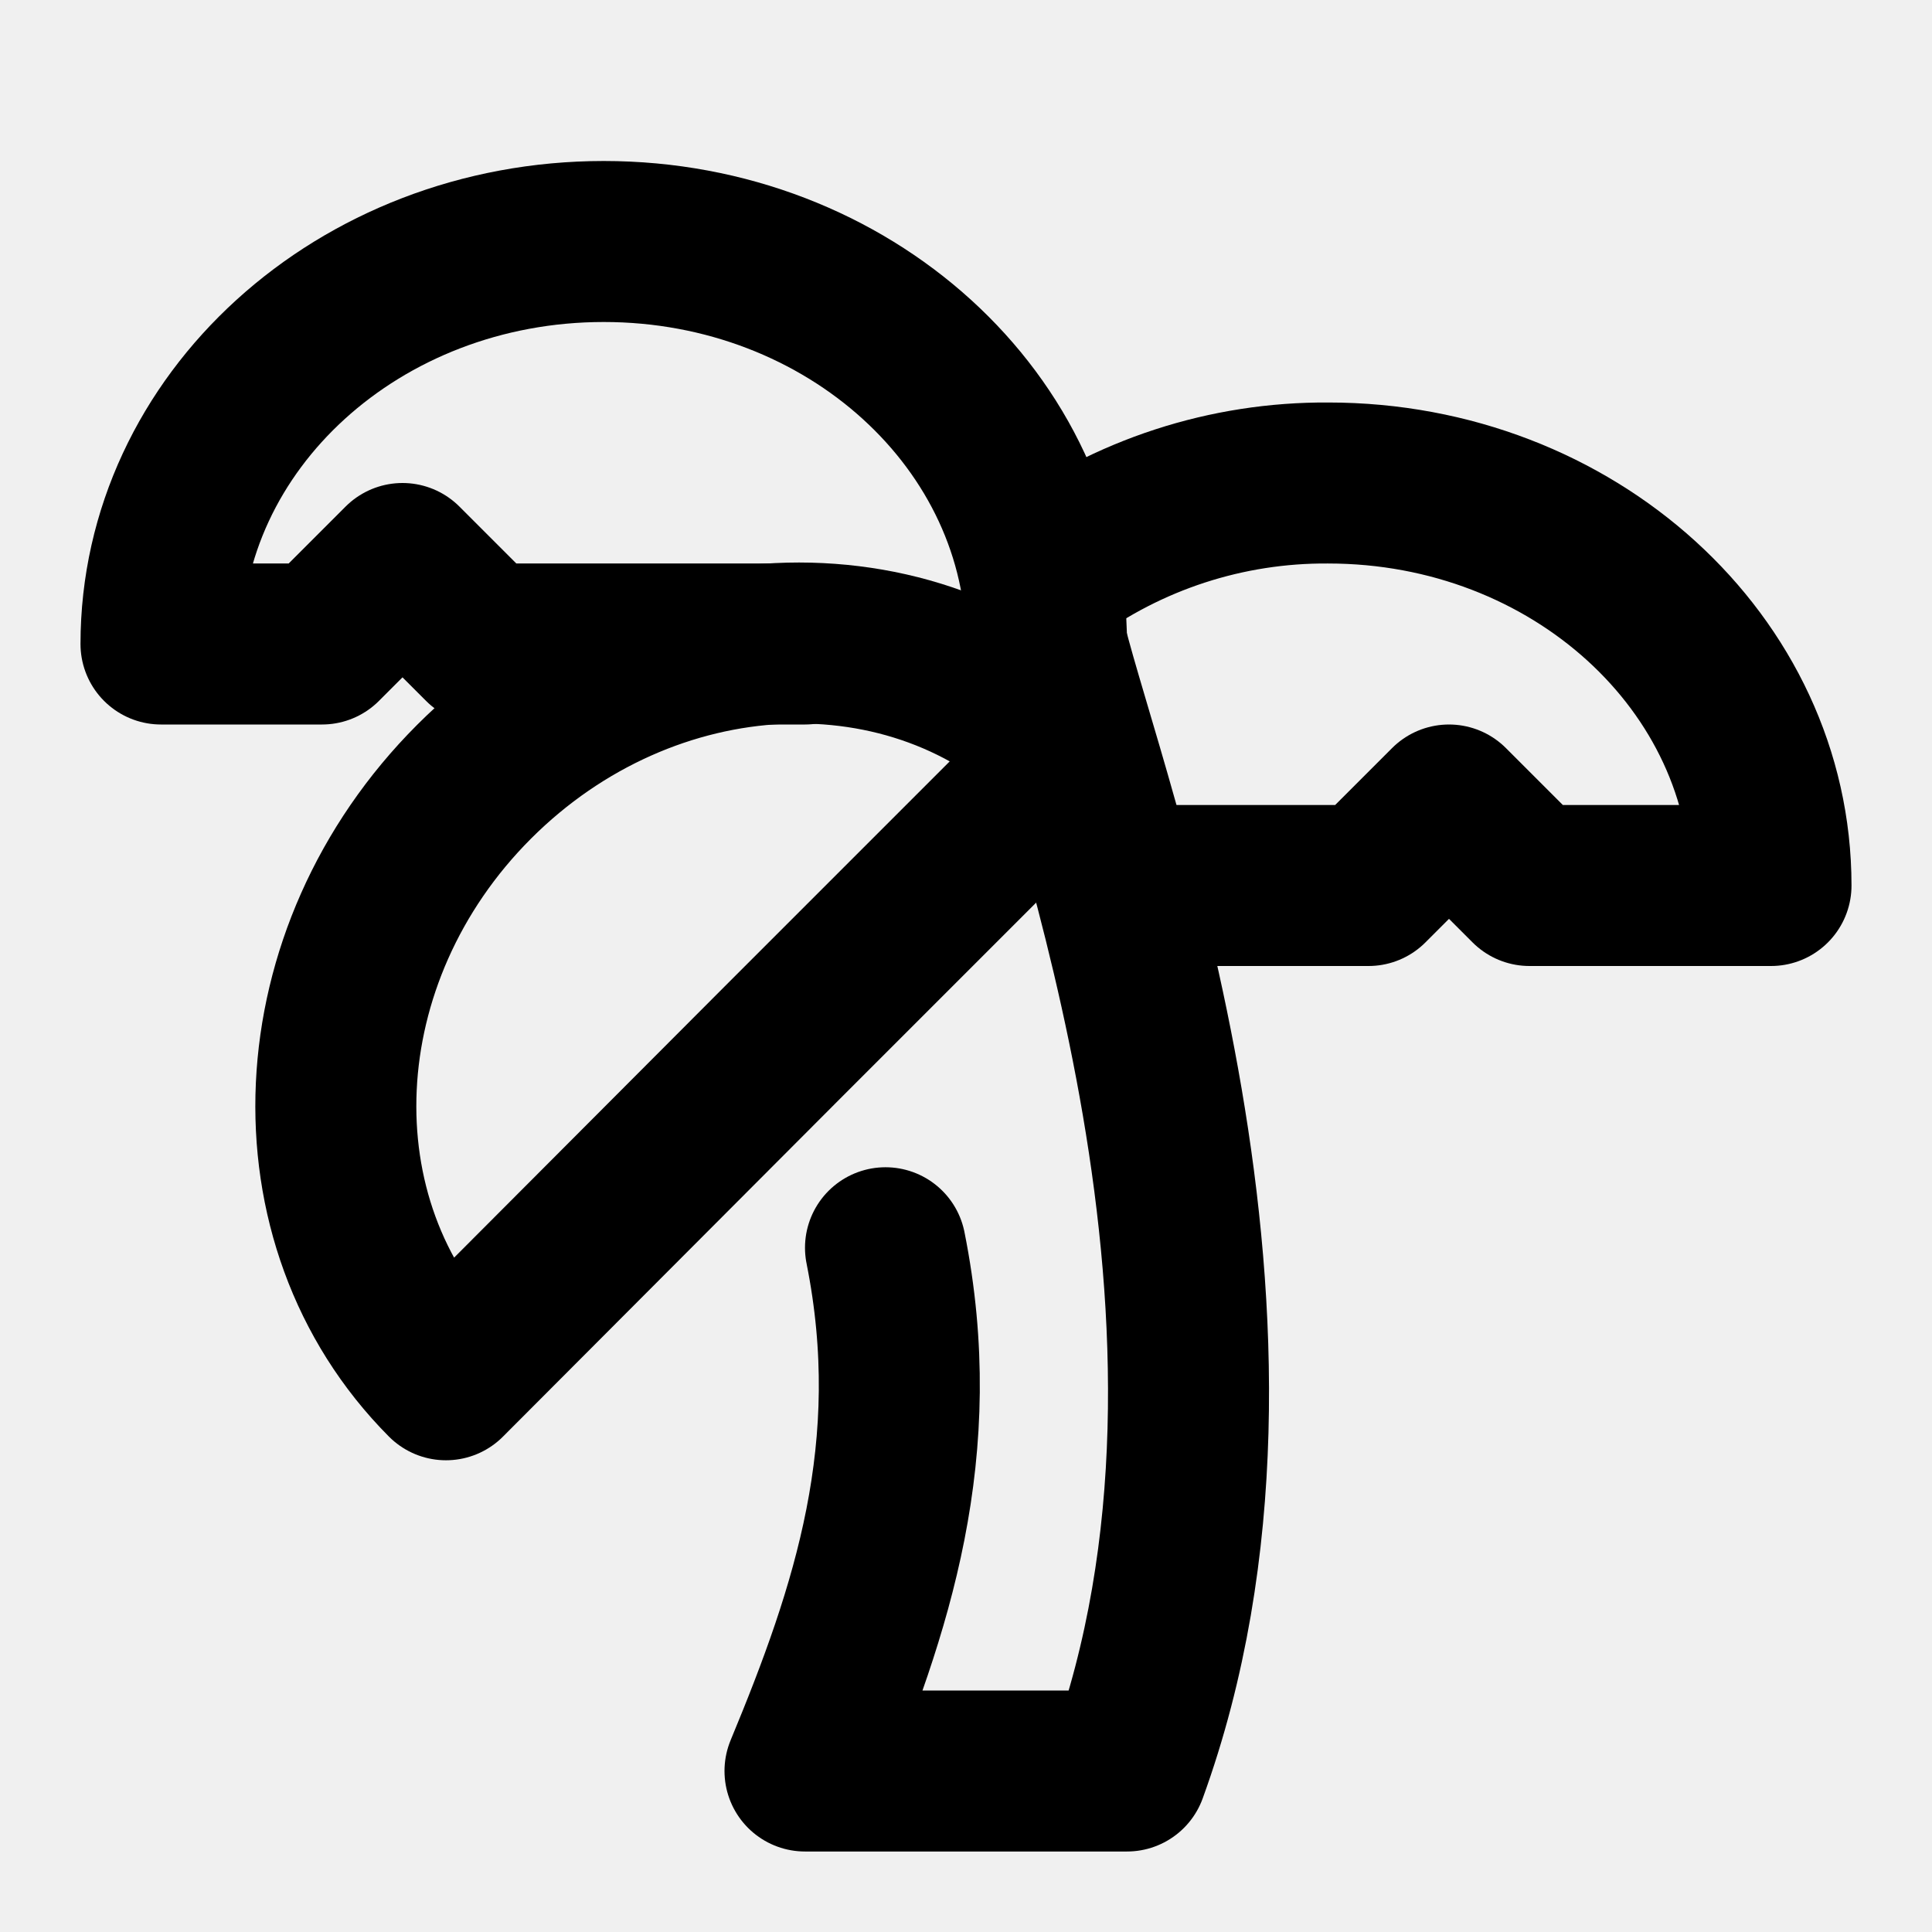
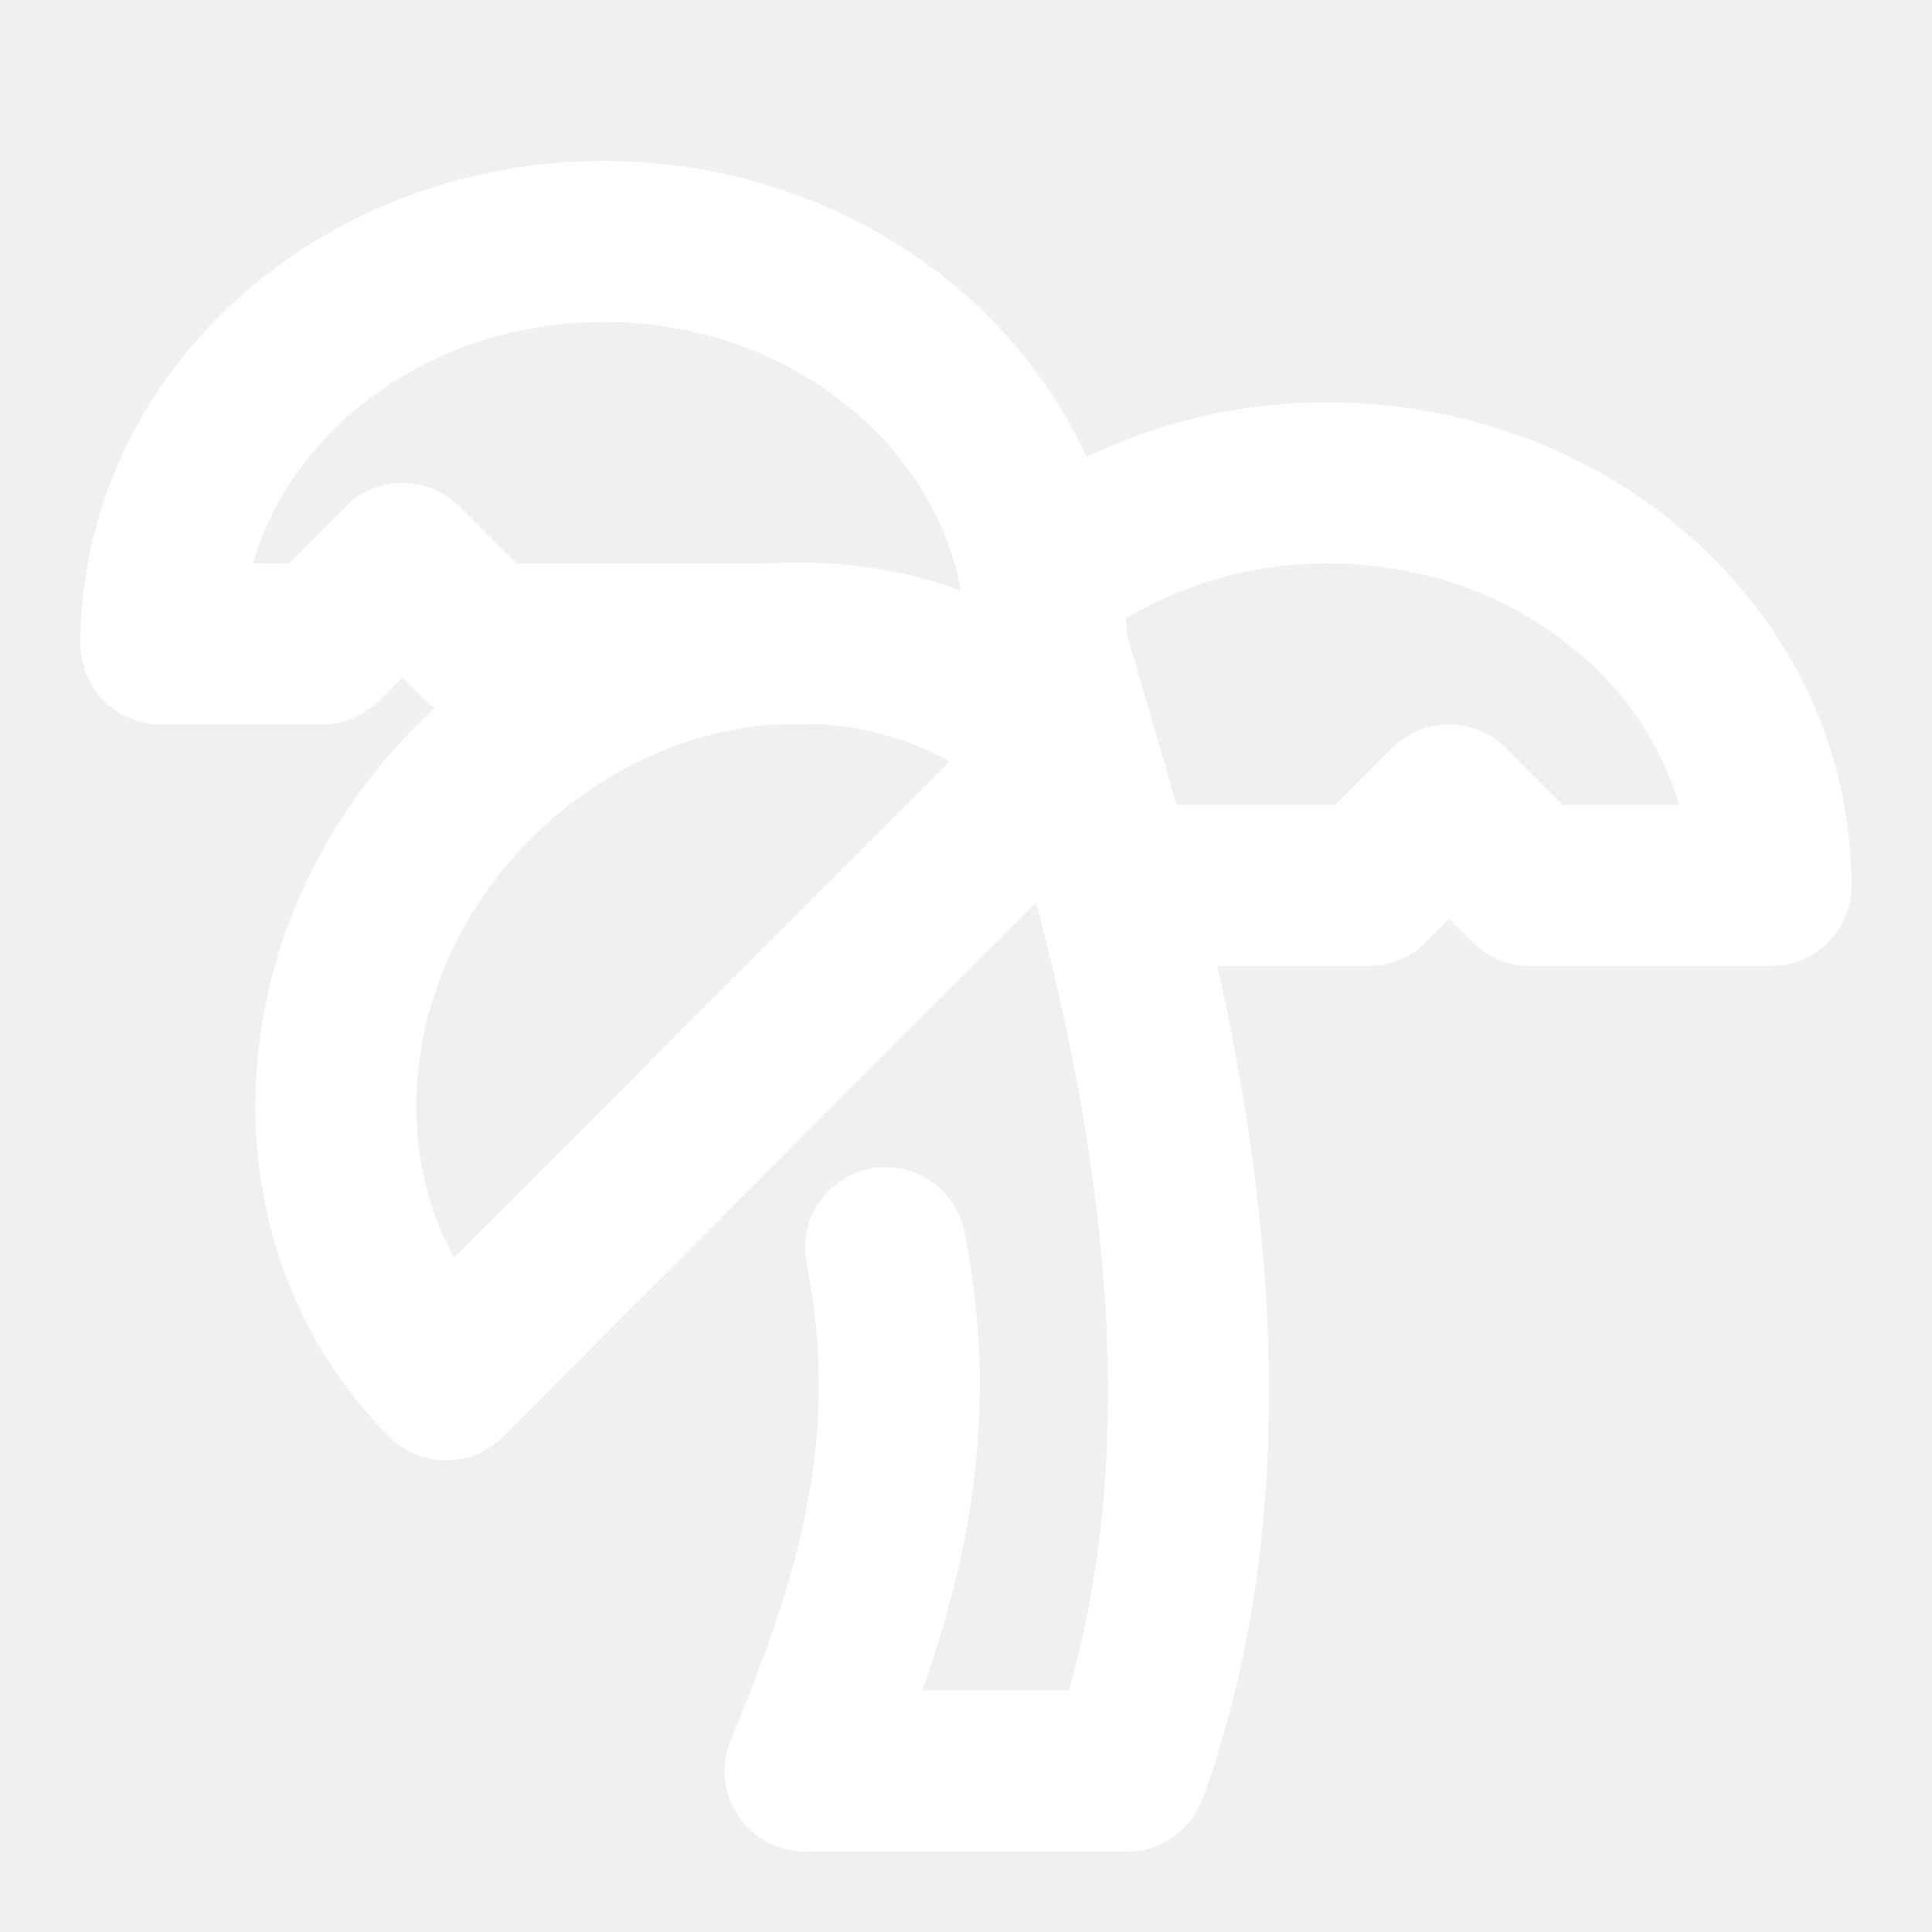
- <svg xmlns="http://www.w3.org/2000/svg" width="24" height="24" viewBox="0 0 24 24" fill="none" stroke="currentColor" stroke-width="2" stroke-linecap="round" stroke-linejoin="round">
+ <svg xmlns="http://www.w3.org/2000/svg" width="24" height="24" viewBox="0 0 24 24" fill="none" stroke="white" stroke-width="2" stroke-linecap="round" stroke-linejoin="round">
  <path d="M13 8c0-2.76-2.46-5-5.5-5S2 5.24 2 8h2l1-1 1 1h4" />
  <path d="M13 7.14A5.82 5.82 0 0 1 16.5 6c3.04 0 5.5 2.24 5.5 5h-3l-1-1-1 1h-3" />
  <path d="M5.89 9.71c-2.15 2.15-2.3 5.47-.35 7.43l4.24-4.25.7-.7.71-.71 2.12-2.12c-1.95-1.96-5.27-1.8-7.42.35" />
  <path d="M11 15.5c.5 2.5-.17 4.5-1 6.5h4c2-5.5-.5-12-1-14" />
</svg>
